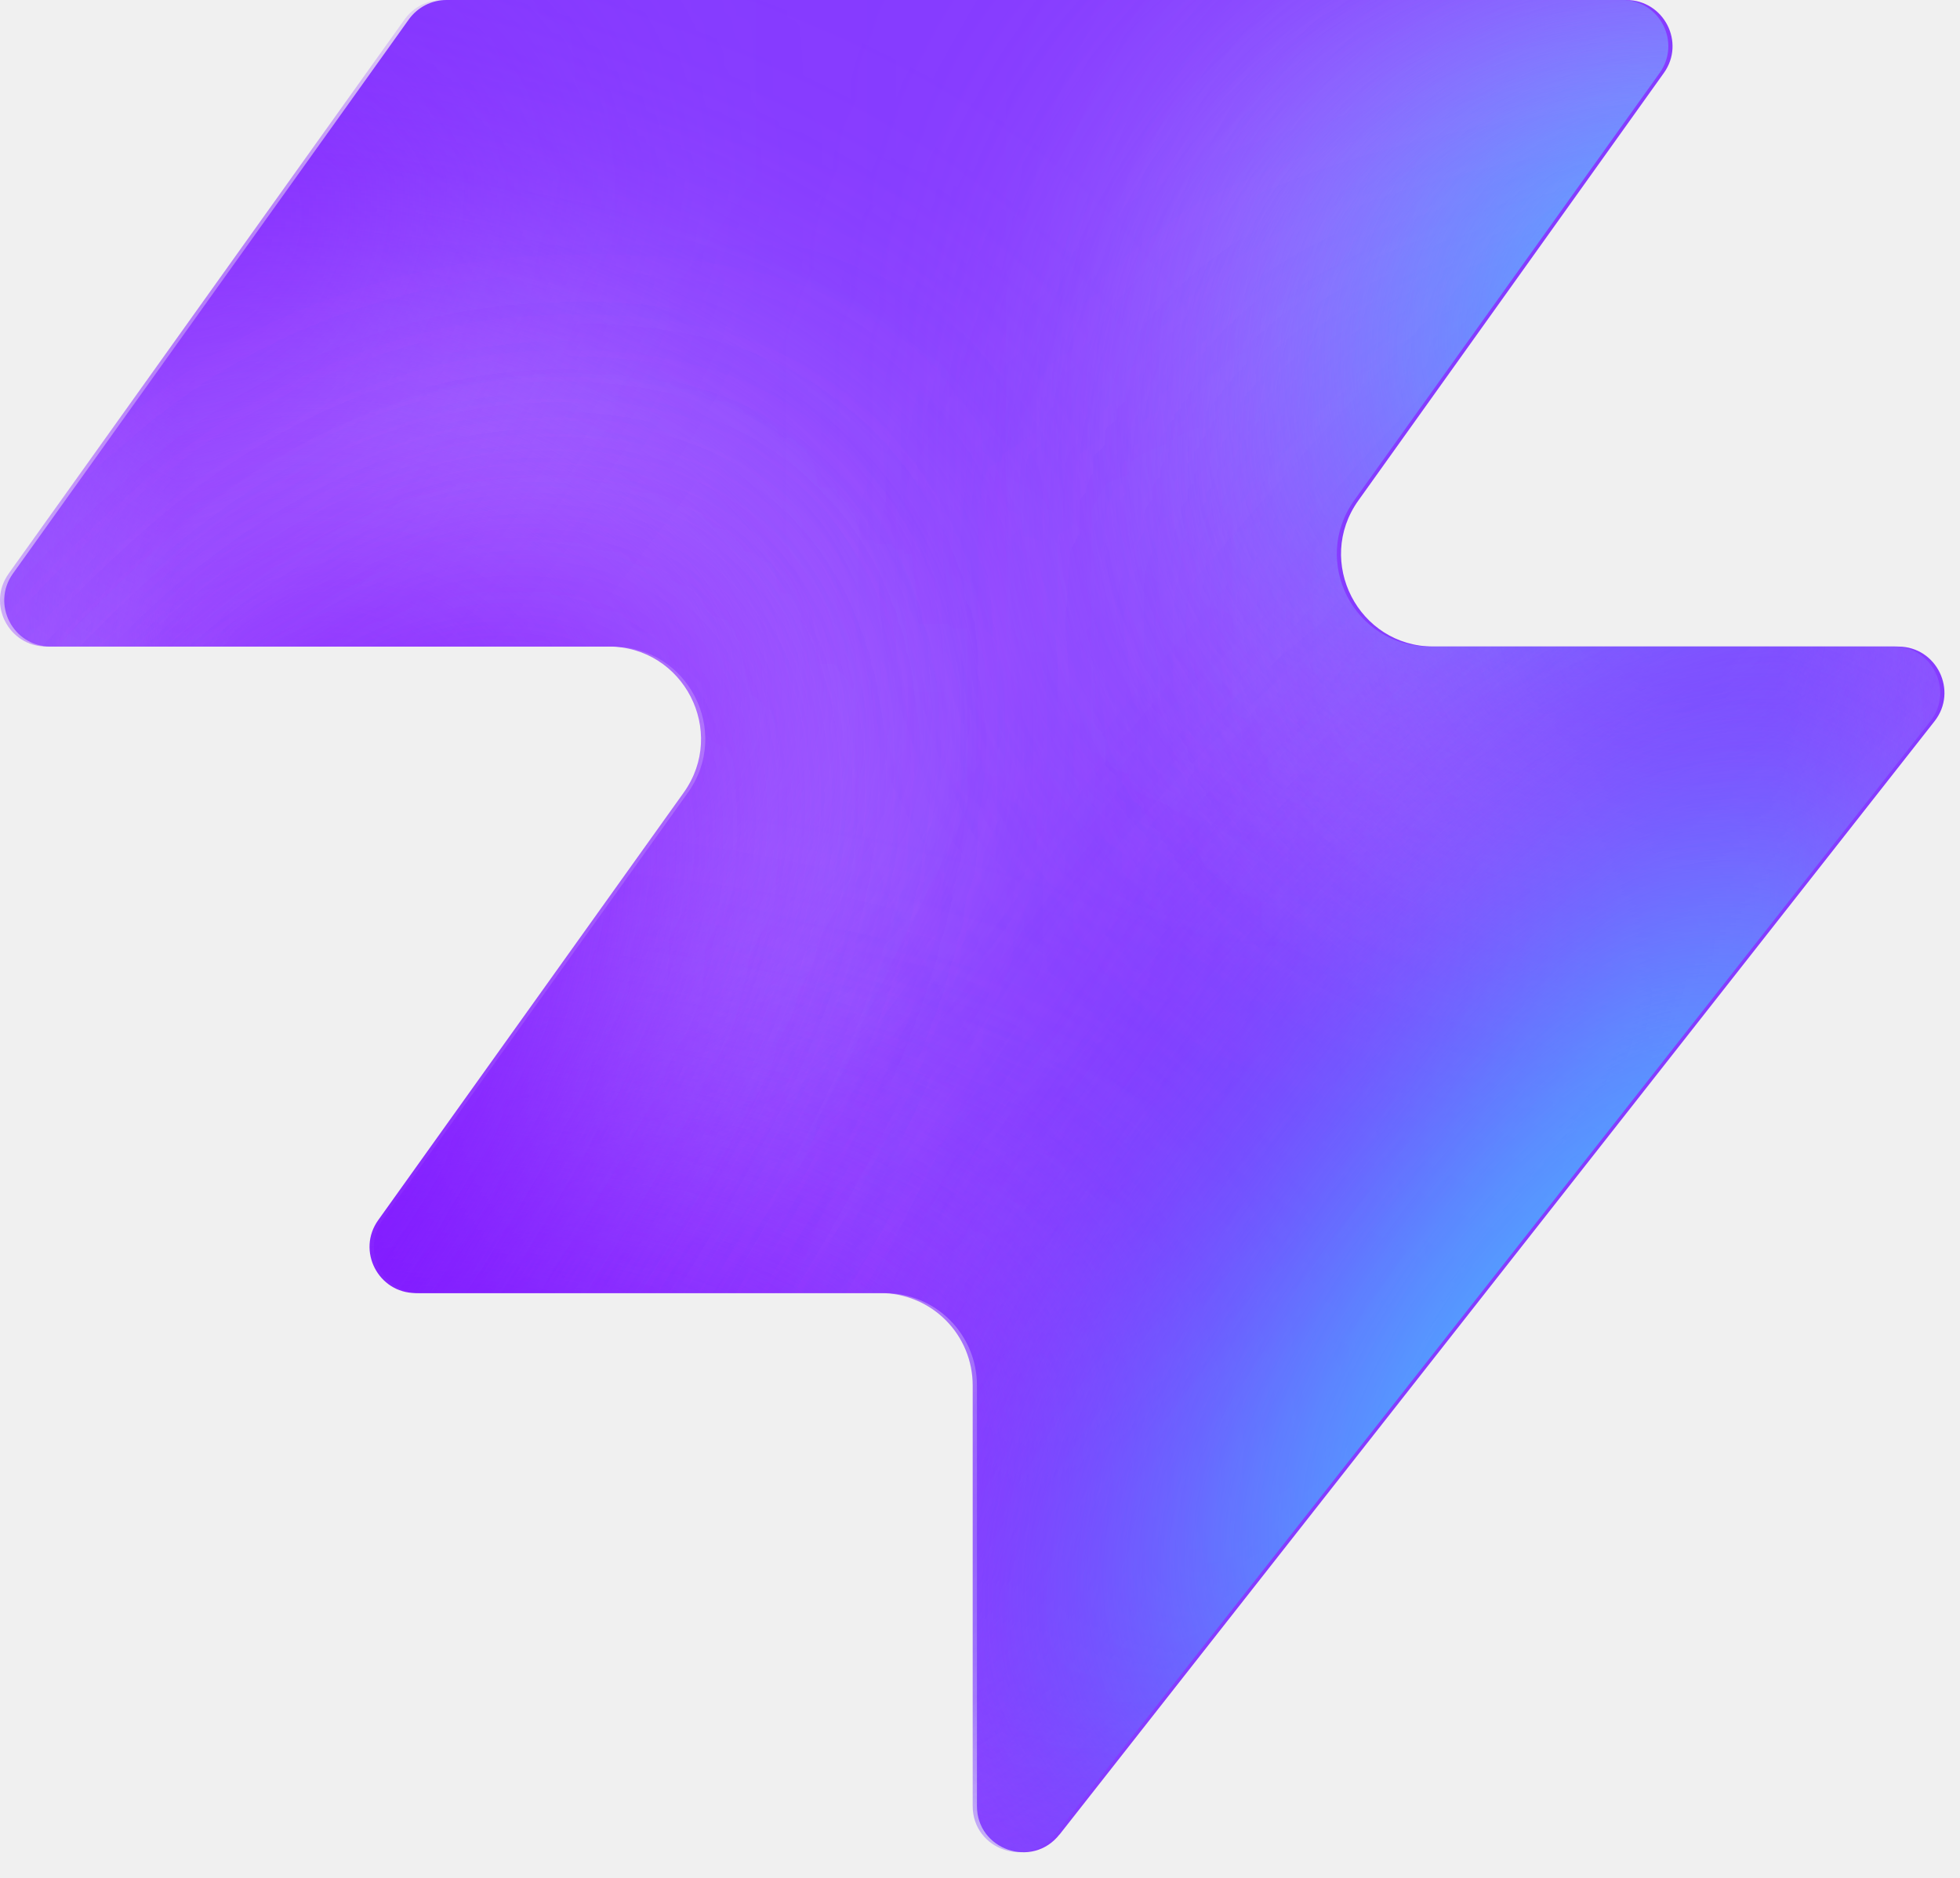
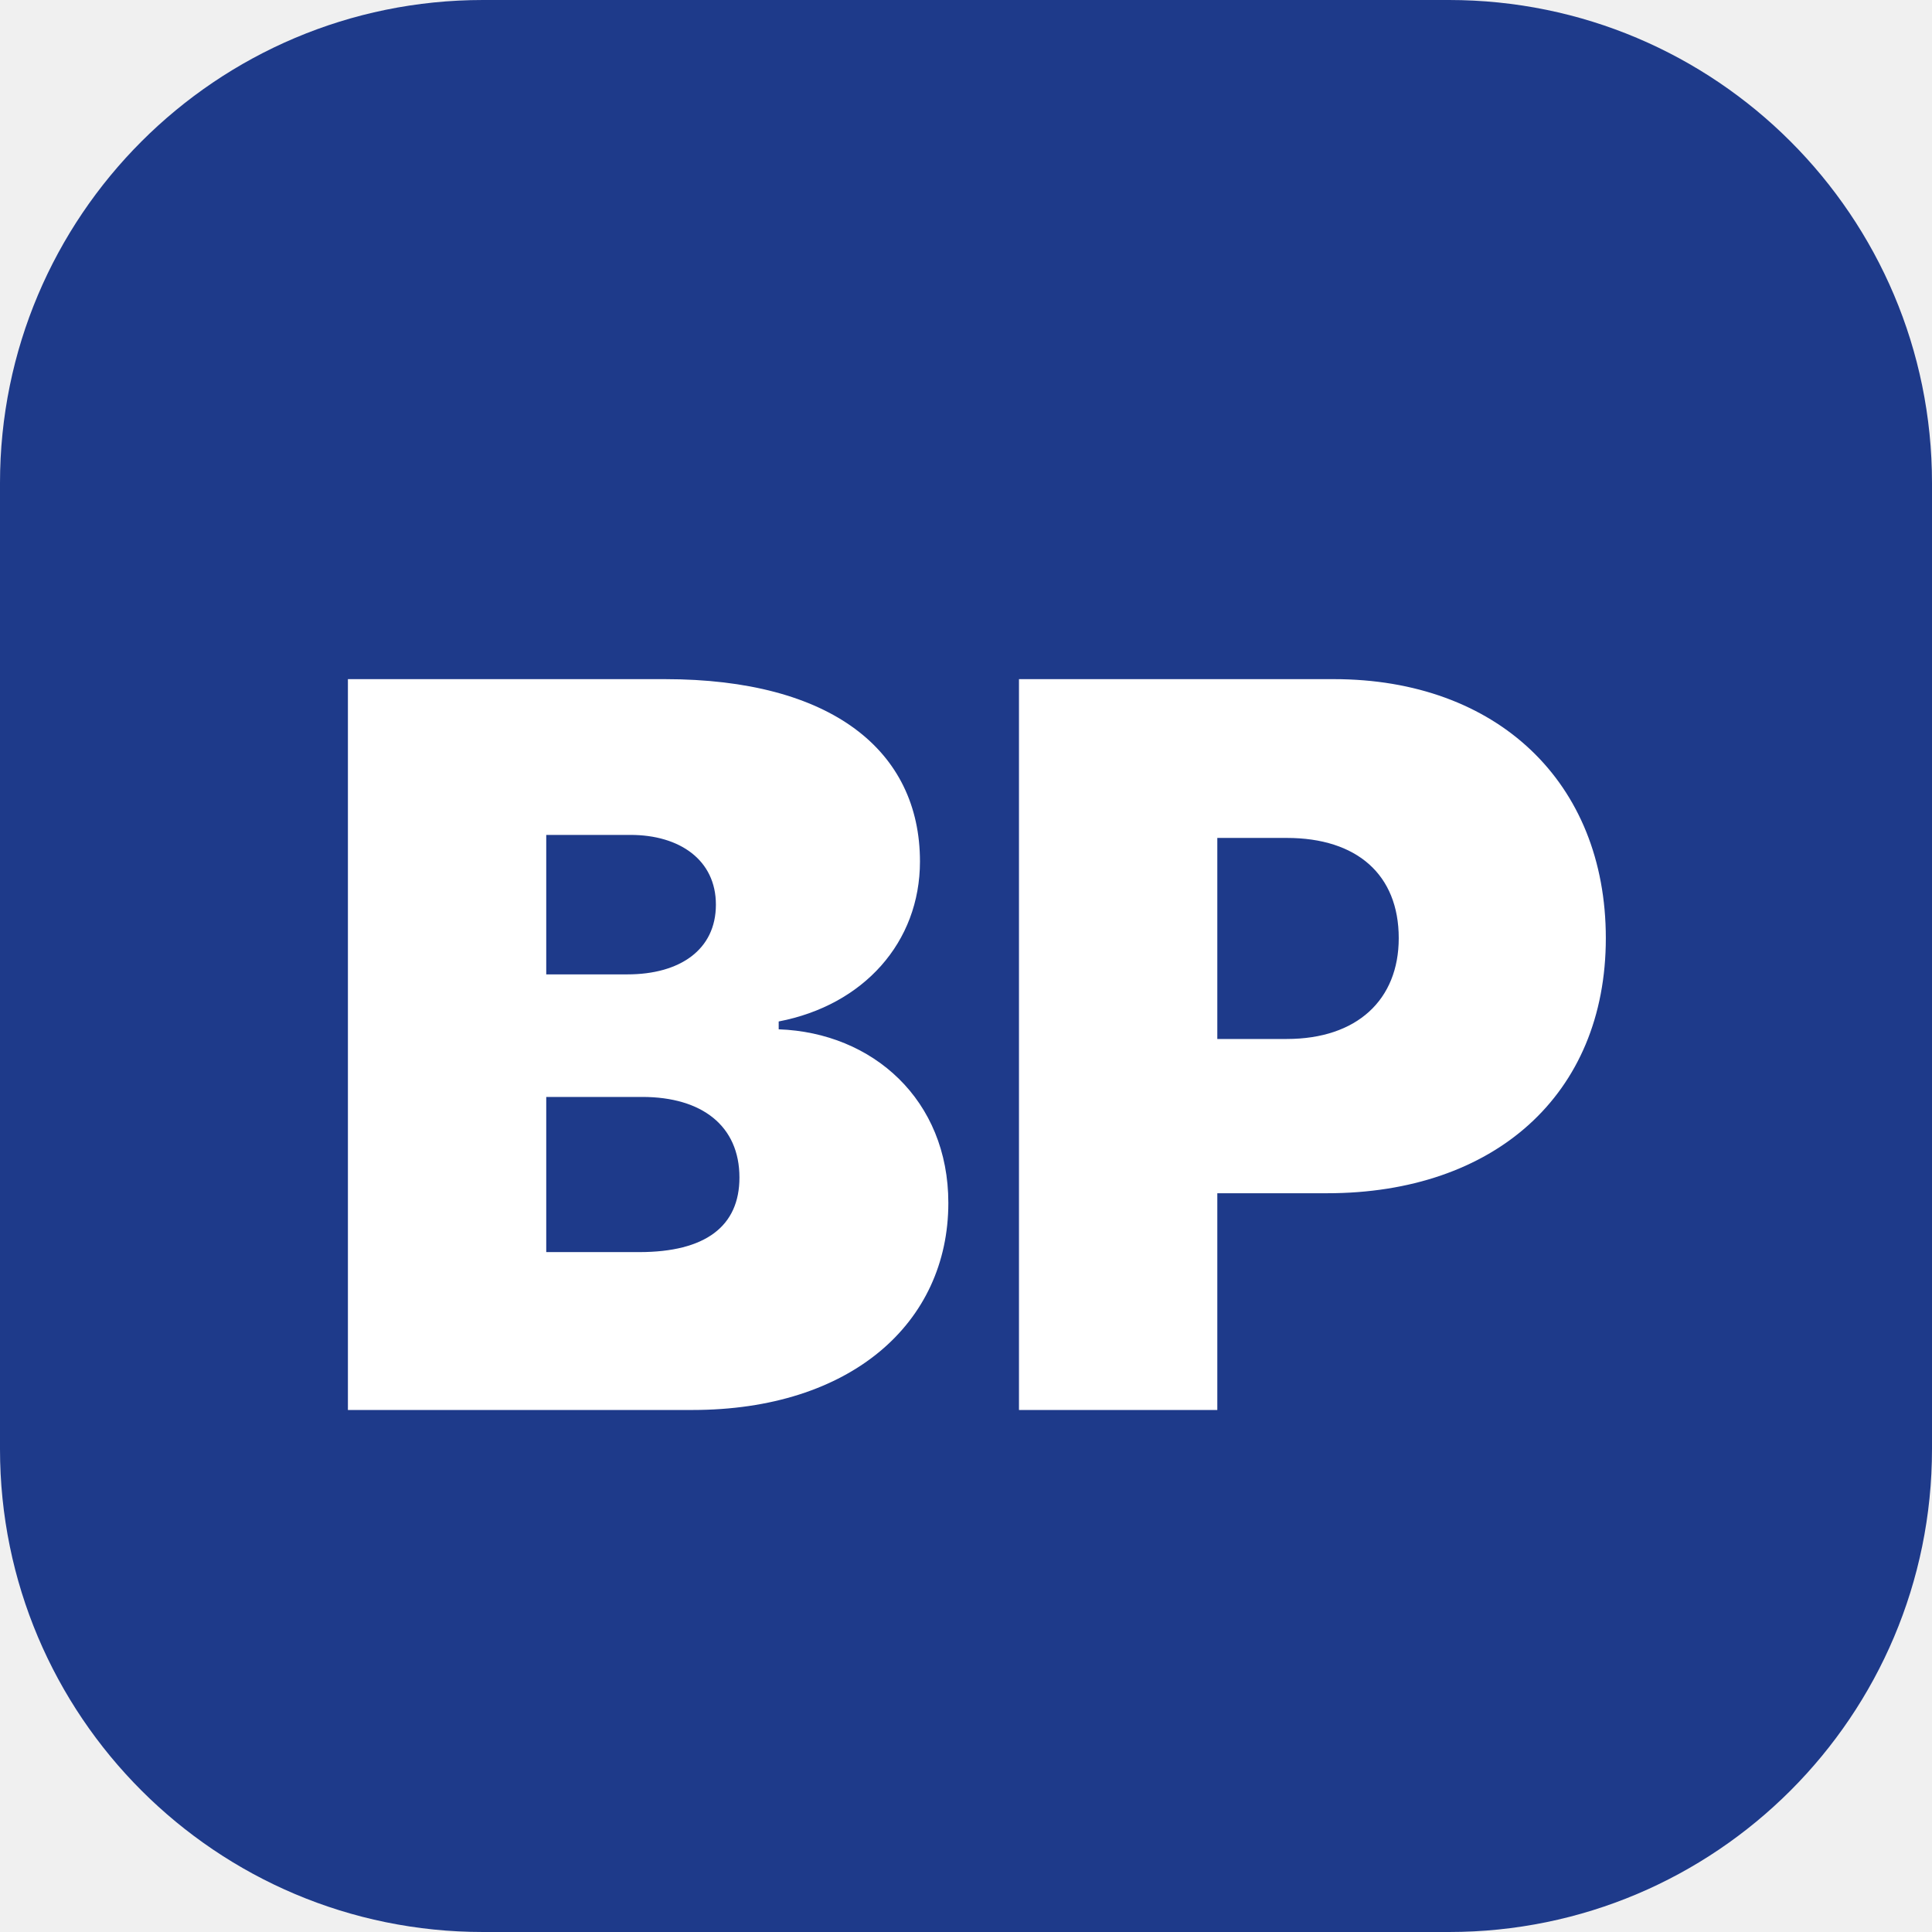
- <svg xmlns="http://www.w3.org/2000/svg" width="48" height="46" fill="none" viewBox="0 0 48 46">
-   <path fill="#863bff" d="M25.946 44.938c-.664.845-2.021.375-2.021-.698V33.937a2.26 2.26 0 0 0-2.262-2.262H10.287c-.92 0-1.456-1.04-.92-1.788l7.48-10.471c1.07-1.497 0-3.578-1.842-3.578H1.237c-.92 0-1.456-1.04-.92-1.788L10.013.474c.214-.297.556-.474.92-.474h28.894c.92 0 1.456 1.04.92 1.788l-7.48 10.471c-1.07 1.498 0 3.579 1.842 3.579h11.377c.943 0 1.473 1.088.89 1.83L25.947 44.94z" style="fill:#863bff;fill:color(display-p3 .525 .23 1);fill-opacity:1" />
-   <mask id="a" width="48" height="46" x="0" y="0" maskUnits="userSpaceOnUse" style="mask-type:alpha">
-     <path fill="#000" d="M25.842 44.938c-.664.844-2.021.375-2.021-.698V33.937a2.26 2.26 0 0 0-2.262-2.262H10.183c-.92 0-1.456-1.04-.92-1.788l7.48-10.471c1.07-1.498 0-3.579-1.842-3.579H1.133c-.92 0-1.456-1.04-.92-1.787L9.91.473c.214-.297.556-.474.92-.474h28.894c.92 0 1.456 1.04.92 1.788l-7.48 10.471c-1.07 1.498 0 3.578 1.842 3.578h11.377c.943 0 1.473 1.088.89 1.832L25.843 44.94z" style="fill:#000;fill-opacity:1" />
-   </mask>
-   <g mask="url(#a)">
-     <g filter="url(#b)">
-       <ellipse cx="5.508" cy="14.704" fill="#ede6ff" rx="5.508" ry="14.704" style="fill:#ede6ff;fill:color(display-p3 .927 .903 1);fill-opacity:1" transform="matrix(.00324 1 1 -.00324 -4.47 31.516)" />
-     </g>
-     <g filter="url(#c)">
-       <ellipse cx="10.399" cy="29.851" fill="#ede6ff" rx="10.399" ry="29.851" style="fill:#ede6ff;fill:color(display-p3 .927 .903 1);fill-opacity:1" transform="matrix(.00324 1 1 -.00324 -39.328 7.883)" />
-     </g>
-     <g filter="url(#d)">
-       <ellipse cx="5.508" cy="30.487" fill="#7e14ff" rx="5.508" ry="30.487" style="fill:#7e14ff;fill:color(display-p3 .492 .077 1);fill-opacity:1" transform="rotate(89.814 -25.913 -14.639)scale(1 -1)" />
-     </g>
-     <g filter="url(#e)">
-       <ellipse cx="5.508" cy="30.599" fill="#7e14ff" rx="5.508" ry="30.599" style="fill:#7e14ff;fill:color(display-p3 .492 .077 1);fill-opacity:1" transform="rotate(89.814 -32.644 -3.334)scale(1 -1)" />
-     </g>
-     <g filter="url(#f)">
-       <ellipse cx="5.508" cy="30.599" fill="#7e14ff" rx="5.508" ry="30.599" style="fill:#7e14ff;fill:color(display-p3 .492 .077 1);fill-opacity:1" transform="matrix(.00324 1 1 -.00324 -34.34 30.47)" />
-     </g>
-     <g filter="url(#g)">
-       <ellipse cx="14.072" cy="22.078" fill="#ede6ff" rx="14.072" ry="22.078" style="fill:#ede6ff;fill:color(display-p3 .927 .903 1);fill-opacity:1" transform="rotate(93.35 24.506 48.493)scale(-1 1)" />
-     </g>
-     <g filter="url(#h)">
-       <ellipse cx="3.47" cy="21.501" fill="#7e14ff" rx="3.47" ry="21.501" style="fill:#7e14ff;fill:color(display-p3 .492 .077 1);fill-opacity:1" transform="rotate(89.009 28.708 47.59)scale(-1 1)" />
-     </g>
-     <g filter="url(#i)">
-       <ellipse cx="3.47" cy="21.501" fill="#7e14ff" rx="3.47" ry="21.501" style="fill:#7e14ff;fill:color(display-p3 .492 .077 1);fill-opacity:1" transform="rotate(89.009 28.708 47.59)scale(-1 1)" />
-     </g>
-     <g filter="url(#j)">
-       <ellipse cx=".387" cy="8.972" fill="#7e14ff" rx="4.407" ry="29.108" style="fill:#7e14ff;fill:color(display-p3 .492 .077 1);fill-opacity:1" transform="rotate(39.51 .387 8.972)" />
-     </g>
-     <g filter="url(#k)">
-       <ellipse cx="47.523" cy="-6.092" fill="#7e14ff" rx="4.407" ry="29.108" style="fill:#7e14ff;fill:color(display-p3 .492 .077 1);fill-opacity:1" transform="rotate(37.892 47.523 -6.092)" />
-     </g>
-     <g filter="url(#l)">
-       <ellipse cx="41.412" cy="6.333" fill="#47bfff" rx="5.971" ry="9.665" style="fill:#47bfff;fill:color(display-p3 .28 .748 1);fill-opacity:1" transform="rotate(37.892 41.412 6.333)" />
-     </g>
-     <g filter="url(#m)">
-       <ellipse cx="-1.879" cy="38.332" fill="#7e14ff" rx="4.407" ry="29.108" style="fill:#7e14ff;fill:color(display-p3 .492 .077 1);fill-opacity:1" transform="rotate(37.892 -1.88 38.332)" />
-     </g>
-     <g filter="url(#n)">
-       <ellipse cx="-1.879" cy="38.332" fill="#7e14ff" rx="4.407" ry="29.108" style="fill:#7e14ff;fill:color(display-p3 .492 .077 1);fill-opacity:1" transform="rotate(37.892 -1.88 38.332)" />
-     </g>
-     <g filter="url(#o)">
-       <ellipse cx="35.651" cy="29.907" fill="#7e14ff" rx="4.407" ry="29.108" style="fill:#7e14ff;fill:color(display-p3 .492 .077 1);fill-opacity:1" transform="rotate(37.892 35.651 29.907)" />
-     </g>
-     <g filter="url(#p)">
-       <ellipse cx="38.418" cy="32.4" fill="#47bfff" rx="5.971" ry="15.297" style="fill:#47bfff;fill:color(display-p3 .28 .748 1);fill-opacity:1" transform="rotate(37.892 38.418 32.4)" />
-     </g>
-   </g>
-   <defs>
-     <filter id="b" width="60.045" height="41.654" x="-19.77" y="16.149" color-interpolation-filters="sRGB" filterUnits="userSpaceOnUse">
-       <feFlood flood-opacity="0" result="BackgroundImageFix" />
-       <feBlend in="SourceGraphic" in2="BackgroundImageFix" result="shape" />
-       <feGaussianBlur result="effect1_foregroundBlur_2002_17158" stdDeviation="7.659" />
-     </filter>
-     <filter id="c" width="90.34" height="51.437" x="-54.613" y="-7.533" color-interpolation-filters="sRGB" filterUnits="userSpaceOnUse">
-       <feFlood flood-opacity="0" result="BackgroundImageFix" />
-       <feBlend in="SourceGraphic" in2="BackgroundImageFix" result="shape" />
-       <feGaussianBlur result="effect1_foregroundBlur_2002_17158" stdDeviation="7.659" />
-     </filter>
-     <filter id="d" width="79.355" height="29.4" x="-49.64" y="2.03" color-interpolation-filters="sRGB" filterUnits="userSpaceOnUse">
-       <feFlood flood-opacity="0" result="BackgroundImageFix" />
-       <feBlend in="SourceGraphic" in2="BackgroundImageFix" result="shape" />
-       <feGaussianBlur result="effect1_foregroundBlur_2002_17158" stdDeviation="4.596" />
-     </filter>
-     <filter id="e" width="79.579" height="29.4" x="-45.045" y="20.029" color-interpolation-filters="sRGB" filterUnits="userSpaceOnUse">
-       <feFlood flood-opacity="0" result="BackgroundImageFix" />
-       <feBlend in="SourceGraphic" in2="BackgroundImageFix" result="shape" />
-       <feGaussianBlur result="effect1_foregroundBlur_2002_17158" stdDeviation="4.596" />
-     </filter>
-     <filter id="f" width="79.579" height="29.4" x="-43.513" y="21.178" color-interpolation-filters="sRGB" filterUnits="userSpaceOnUse">
-       <feFlood flood-opacity="0" result="BackgroundImageFix" />
-       <feBlend in="SourceGraphic" in2="BackgroundImageFix" result="shape" />
-       <feGaussianBlur result="effect1_foregroundBlur_2002_17158" stdDeviation="4.596" />
-     </filter>
-     <filter id="g" width="74.749" height="58.852" x="15.756" y="-17.901" color-interpolation-filters="sRGB" filterUnits="userSpaceOnUse">
-       <feFlood flood-opacity="0" result="BackgroundImageFix" />
-       <feBlend in="SourceGraphic" in2="BackgroundImageFix" result="shape" />
-       <feGaussianBlur result="effect1_foregroundBlur_2002_17158" stdDeviation="7.659" />
-     </filter>
-     <filter id="h" width="61.377" height="25.362" x="23.548" y="2.284" color-interpolation-filters="sRGB" filterUnits="userSpaceOnUse">
-       <feFlood flood-opacity="0" result="BackgroundImageFix" />
-       <feBlend in="SourceGraphic" in2="BackgroundImageFix" result="shape" />
-       <feGaussianBlur result="effect1_foregroundBlur_2002_17158" stdDeviation="4.596" />
-     </filter>
-     <filter id="i" width="61.377" height="25.362" x="23.548" y="2.284" color-interpolation-filters="sRGB" filterUnits="userSpaceOnUse">
-       <feFlood flood-opacity="0" result="BackgroundImageFix" />
-       <feBlend in="SourceGraphic" in2="BackgroundImageFix" result="shape" />
-       <feGaussianBlur result="effect1_foregroundBlur_2002_17158" stdDeviation="4.596" />
-     </filter>
-     <filter id="j" width="56.045" height="63.649" x="-27.636" y="-22.853" color-interpolation-filters="sRGB" filterUnits="userSpaceOnUse">
-       <feFlood flood-opacity="0" result="BackgroundImageFix" />
-       <feBlend in="SourceGraphic" in2="BackgroundImageFix" result="shape" />
-       <feGaussianBlur result="effect1_foregroundBlur_2002_17158" stdDeviation="4.596" />
-     </filter>
-     <filter id="k" width="54.814" height="64.646" x="20.116" y="-38.415" color-interpolation-filters="sRGB" filterUnits="userSpaceOnUse">
-       <feFlood flood-opacity="0" result="BackgroundImageFix" />
-       <feBlend in="SourceGraphic" in2="BackgroundImageFix" result="shape" />
-       <feGaussianBlur result="effect1_foregroundBlur_2002_17158" stdDeviation="4.596" />
-     </filter>
-     <filter id="l" width="33.541" height="35.313" x="24.641" y="-11.323" color-interpolation-filters="sRGB" filterUnits="userSpaceOnUse">
-       <feFlood flood-opacity="0" result="BackgroundImageFix" />
-       <feBlend in="SourceGraphic" in2="BackgroundImageFix" result="shape" />
-       <feGaussianBlur result="effect1_foregroundBlur_2002_17158" stdDeviation="4.596" />
-     </filter>
-     <filter id="m" width="54.814" height="64.646" x="-29.286" y="6.009" color-interpolation-filters="sRGB" filterUnits="userSpaceOnUse">
-       <feFlood flood-opacity="0" result="BackgroundImageFix" />
-       <feBlend in="SourceGraphic" in2="BackgroundImageFix" result="shape" />
-       <feGaussianBlur result="effect1_foregroundBlur_2002_17158" stdDeviation="4.596" />
-     </filter>
-     <filter id="n" width="54.814" height="64.646" x="-29.286" y="6.009" color-interpolation-filters="sRGB" filterUnits="userSpaceOnUse">
-       <feFlood flood-opacity="0" result="BackgroundImageFix" />
-       <feBlend in="SourceGraphic" in2="BackgroundImageFix" result="shape" />
-       <feGaussianBlur result="effect1_foregroundBlur_2002_17158" stdDeviation="4.596" />
-     </filter>
-     <filter id="o" width="54.814" height="64.646" x="8.244" y="-2.416" color-interpolation-filters="sRGB" filterUnits="userSpaceOnUse">
-       <feFlood flood-opacity="0" result="BackgroundImageFix" />
-       <feBlend in="SourceGraphic" in2="BackgroundImageFix" result="shape" />
-       <feGaussianBlur result="effect1_foregroundBlur_2002_17158" stdDeviation="4.596" />
-     </filter>
-     <filter id="p" width="39.409" height="43.623" x="18.713" y="10.588" color-interpolation-filters="sRGB" filterUnits="userSpaceOnUse">
-       <feFlood flood-opacity="0" result="BackgroundImageFix" />
-       <feBlend in="SourceGraphic" in2="BackgroundImageFix" result="shape" />
-       <feGaussianBlur result="effect1_foregroundBlur_2002_17158" stdDeviation="4.596" />
-     </filter>
-   </defs>
+ <svg xmlns="http://www.w3.org/2000/svg" viewBox="0 0 100 100">
+   <rect width="100" height="100" rx="25" fill="#1e3a8a" />
+   <text x="50%" y="53%" font-family="system-ui, -apple-system, sans-serif" font-weight="900" font-size="52" fill="#ffffff" text-anchor="middle" dominant-baseline="middle">BP</text>
</svg>
